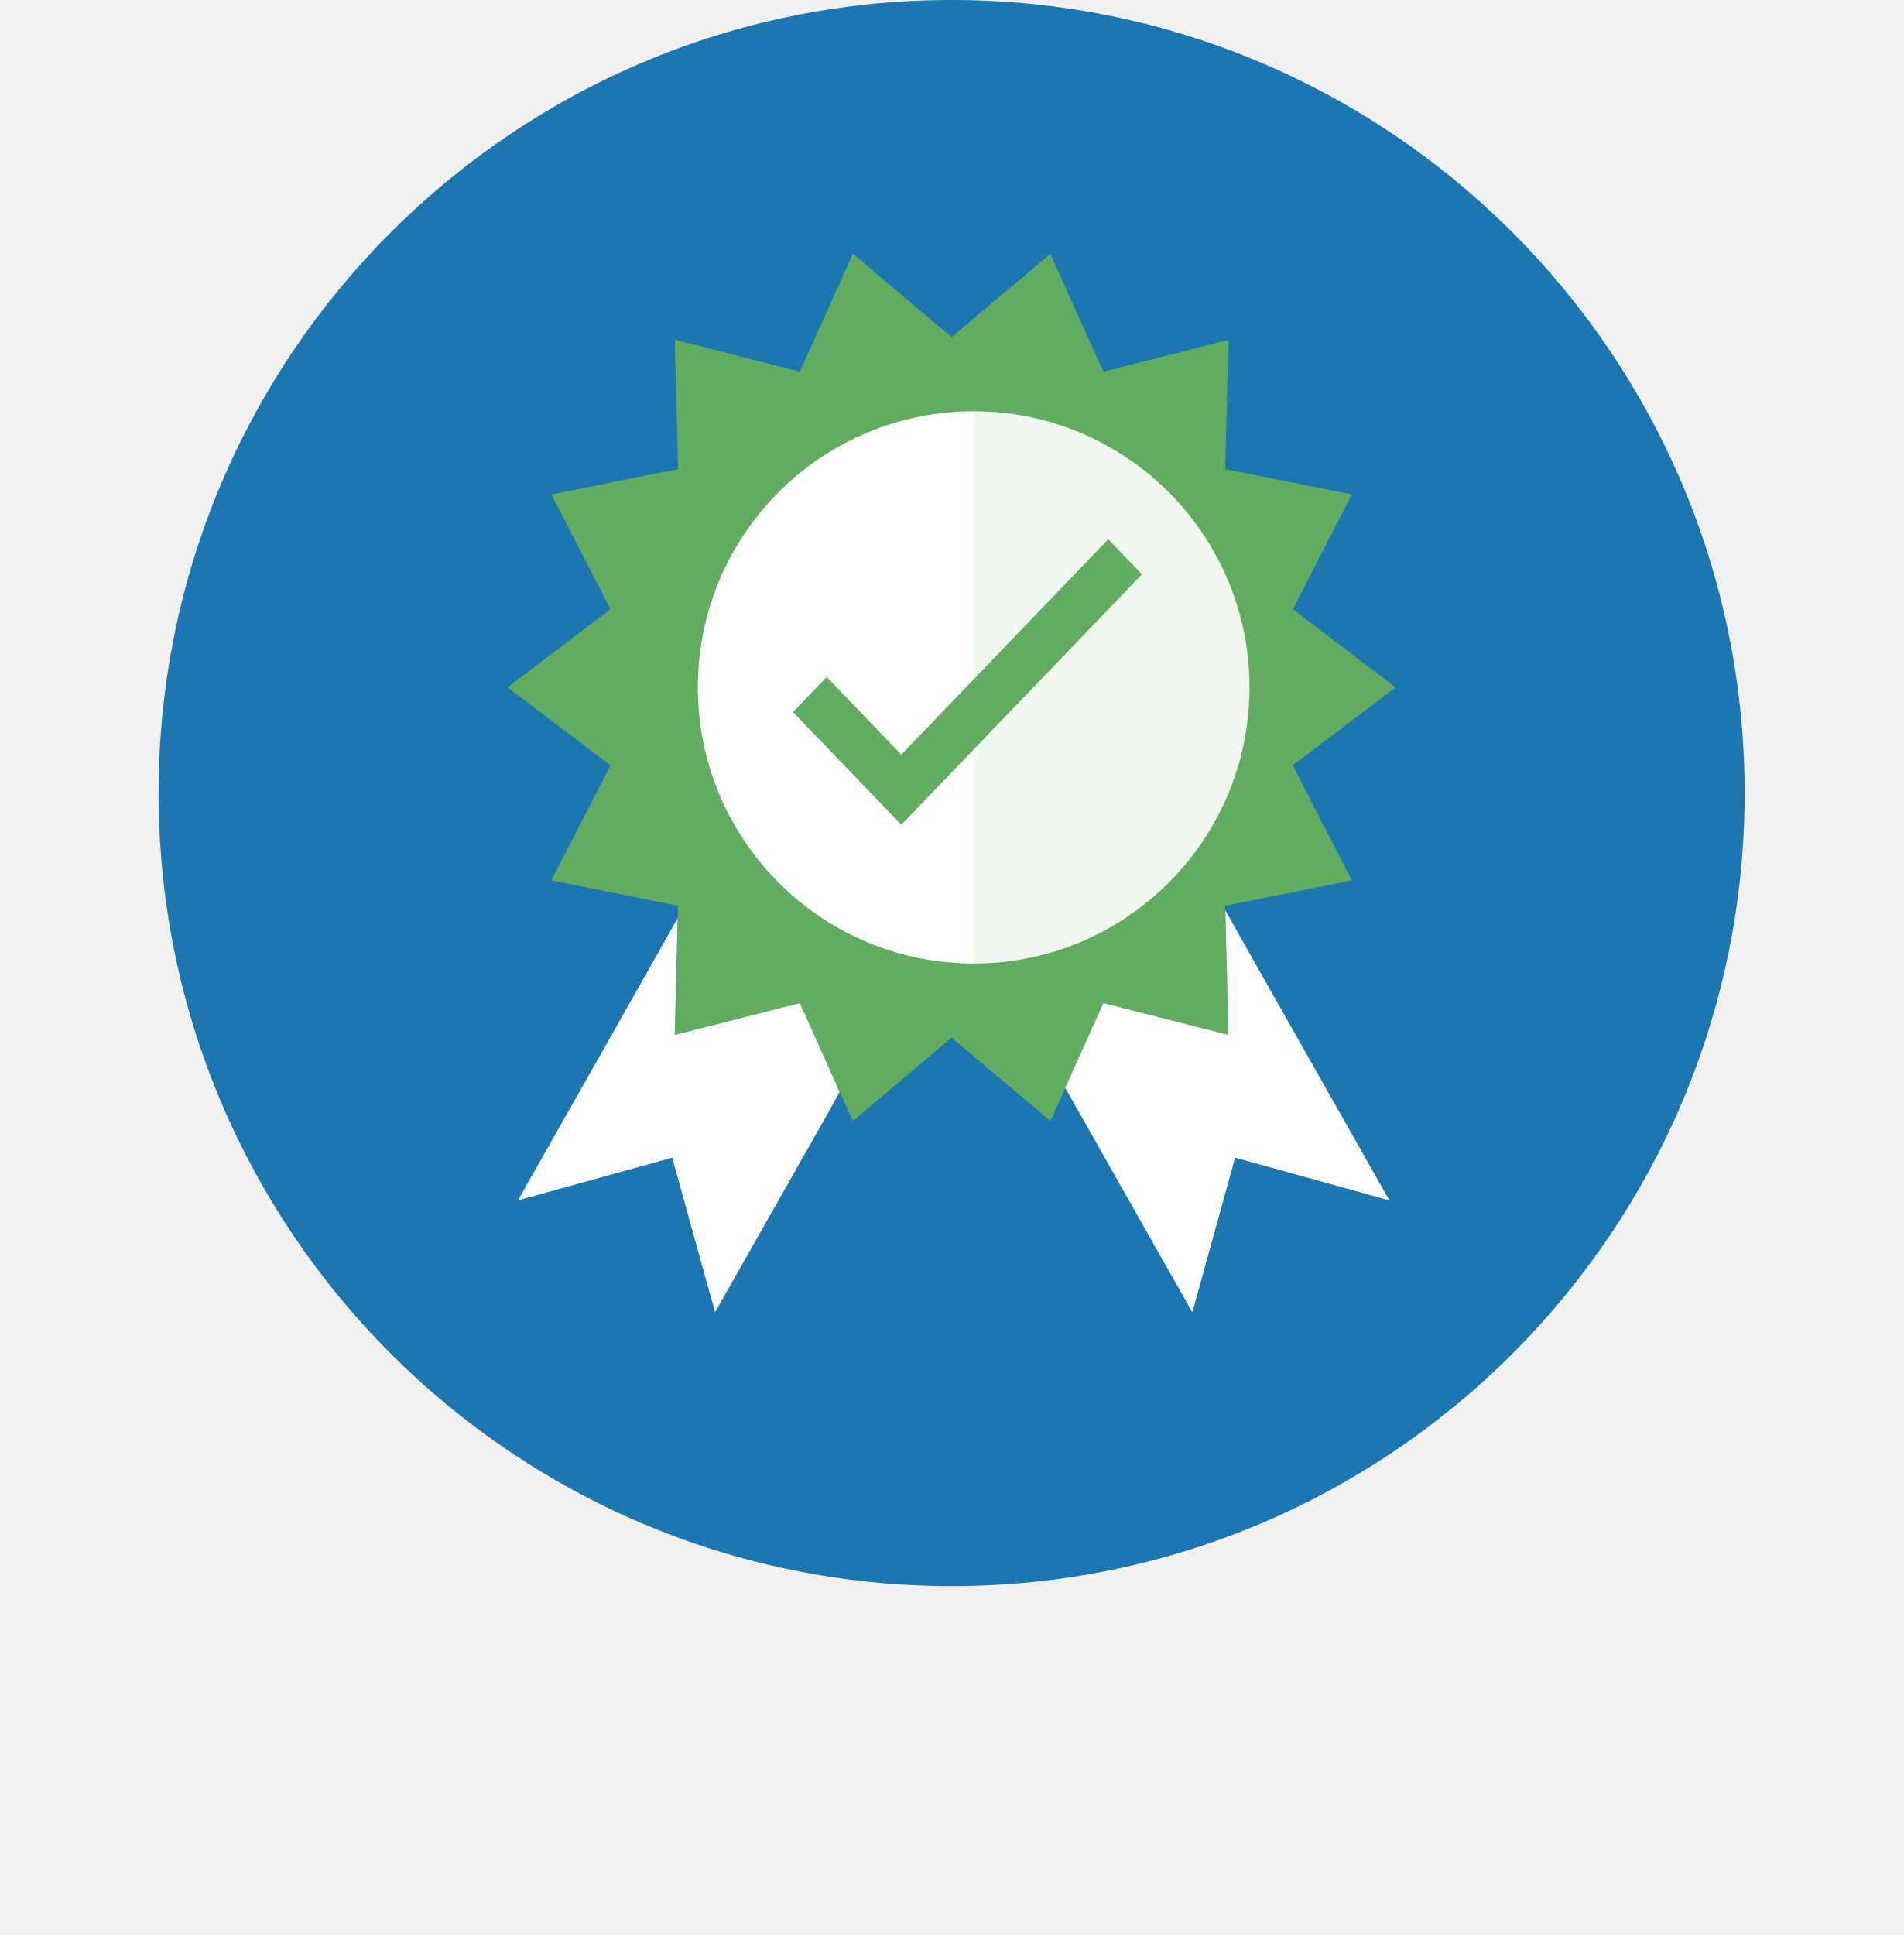
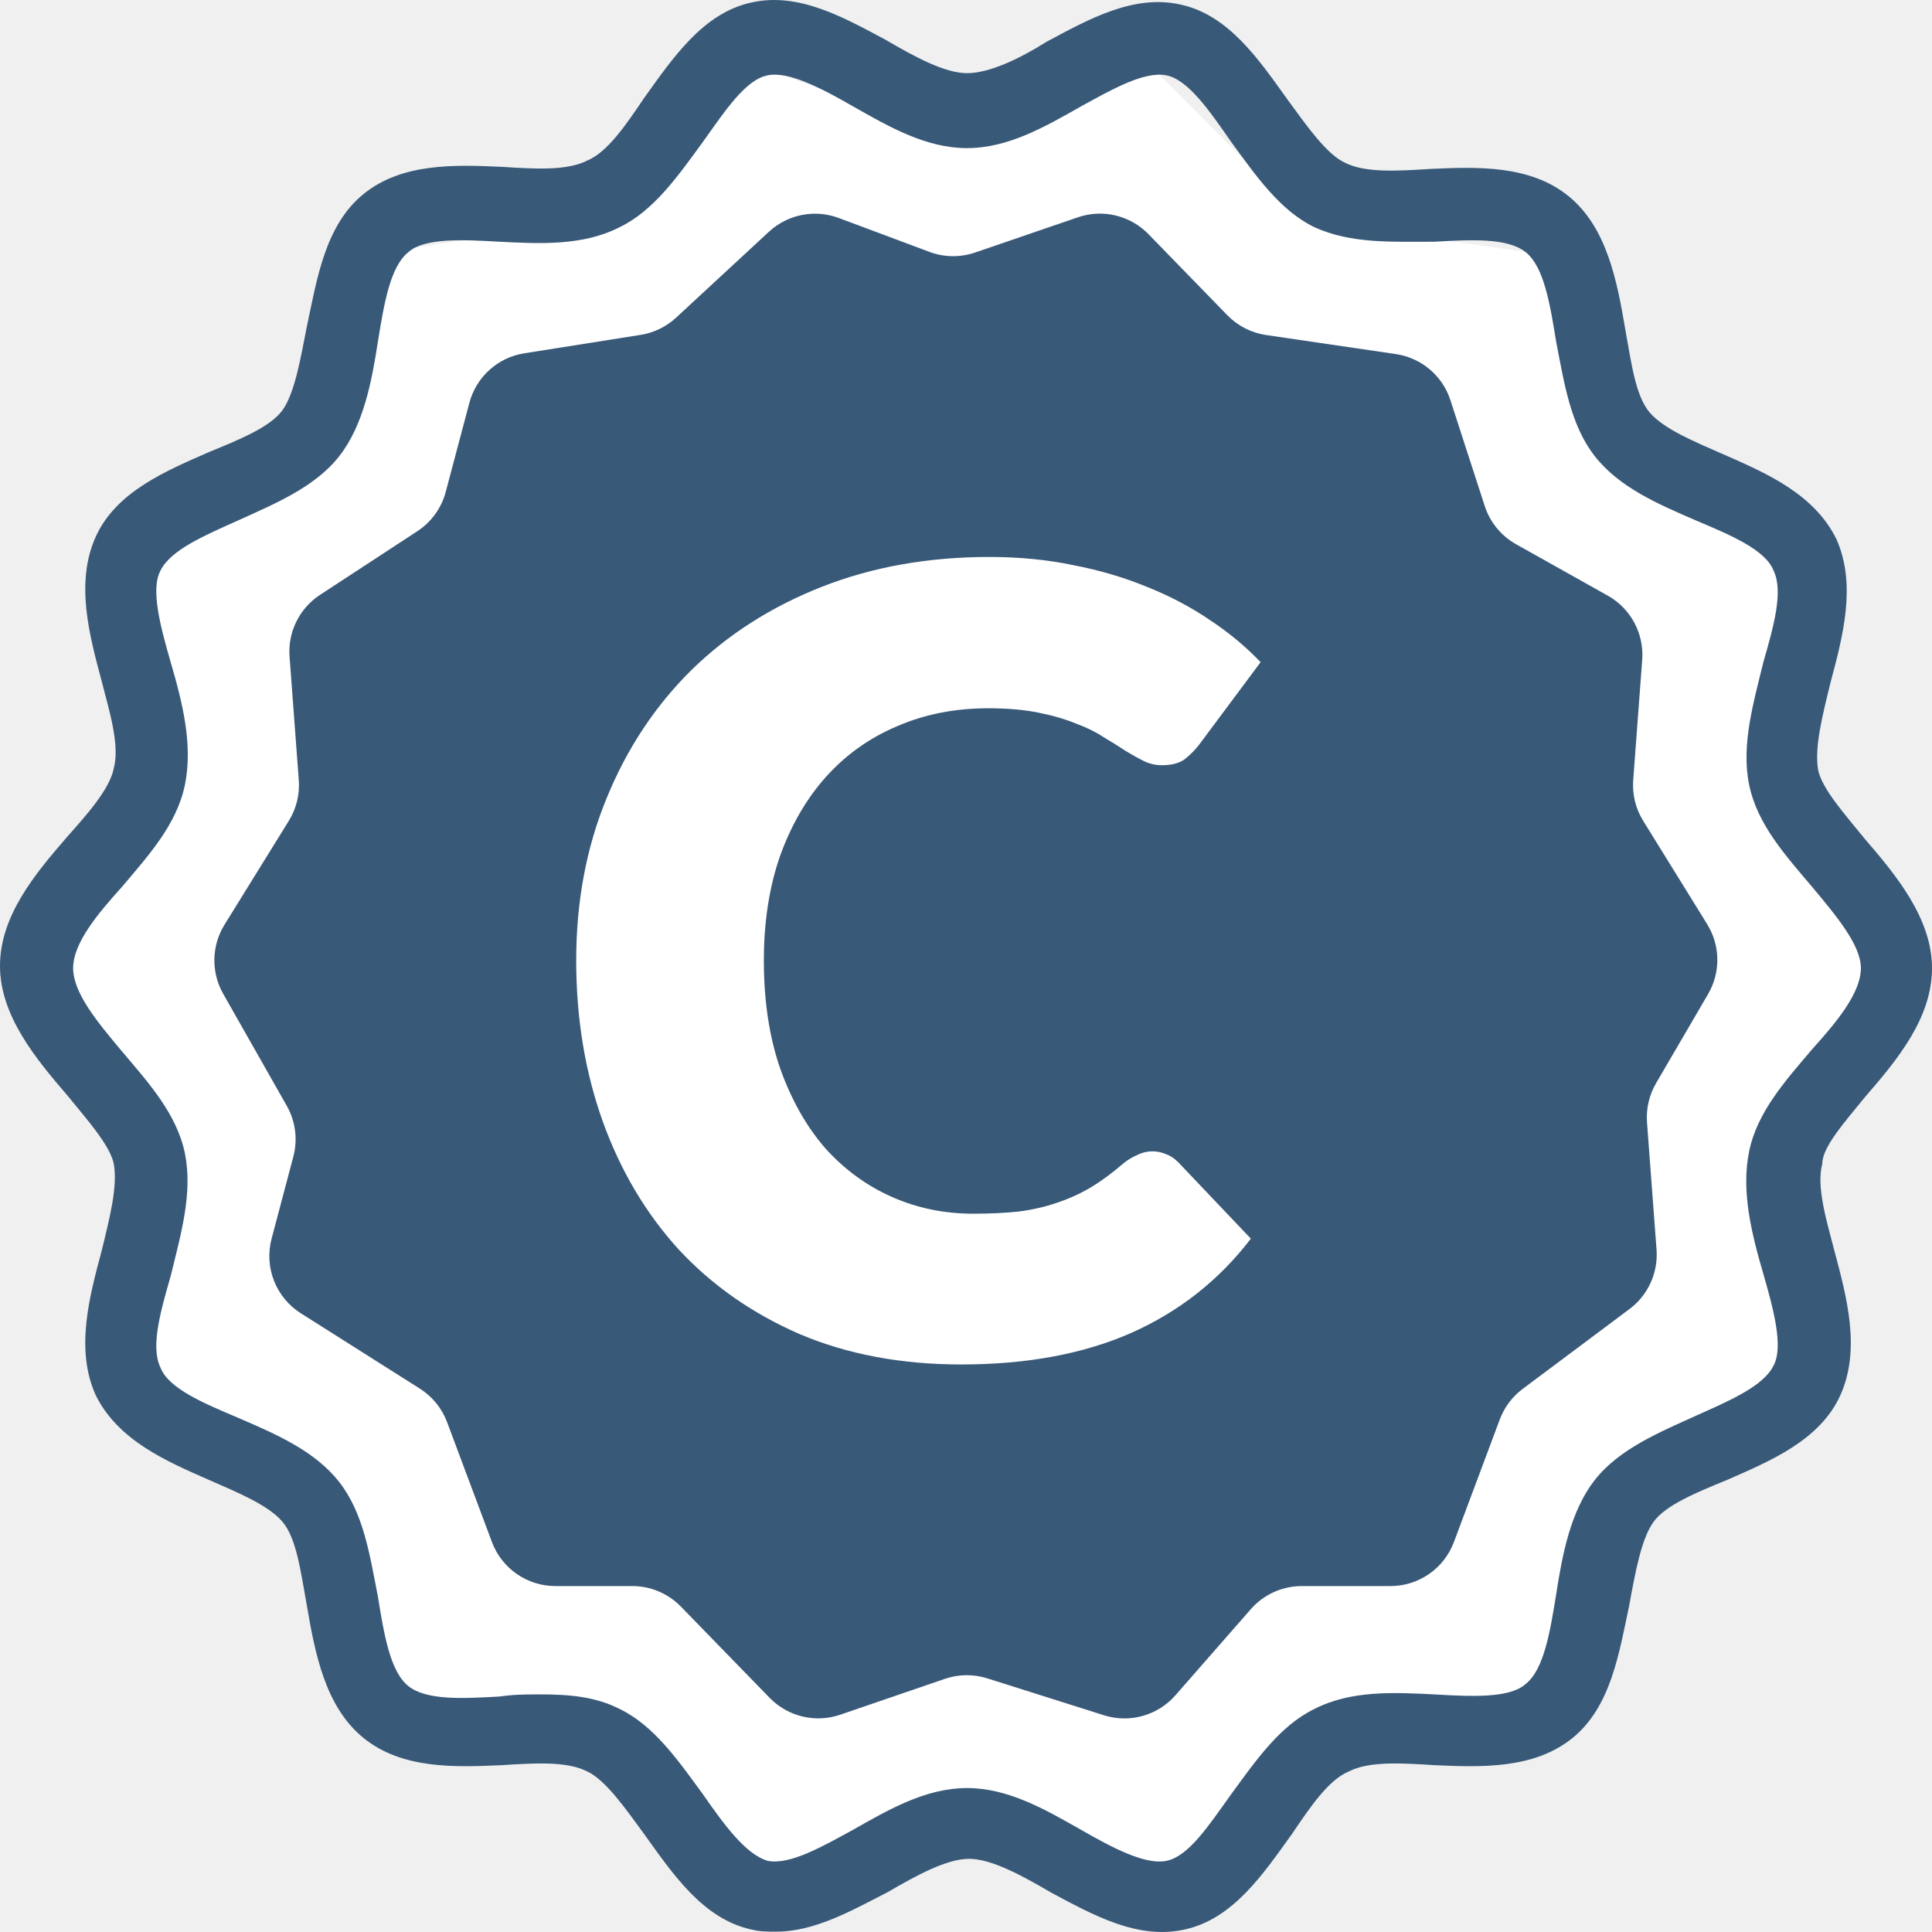
- <svg xmlns="http://www.w3.org/2000/svg" width="60" height="61" viewBox="0 0 60 61" fill="none">
-   <circle cx="30" cy="25" r="25" fill="#1C76AF" />
-   <path fill-rule="evenodd" clip-rule="evenodd" d="M33.113 8L30 10.628L26.887 8L25.215 11.718L21.272 10.706L21.378 14.786L17.382 15.587L19.245 19.206L16 21.67L19.245 24.127L17.382 27.753L21.378 28.554L21.272 32.627L25.215 31.622L26.887 35.34L30 32.712L33.113 35.34L34.785 31.622L38.728 32.627L38.623 28.554L42.618 27.753L40.755 24.127L44 21.67V21.67L40.755 19.206L42.618 15.587L38.623 14.786L38.728 10.713L34.785 11.718L33.113 8Z" fill="#62AC62" />
-   <path fill-rule="evenodd" clip-rule="evenodd" d="M20.587 30.321L16.328 37.842L21.192 36.496L22.542 41.37L26.023 35.228L26.471 34.426L25.214 31.622L21.271 32.627L21.363 28.941L20.587 30.321Z" fill="white" />
-   <path fill-rule="evenodd" clip-rule="evenodd" d="M38.727 32.626L34.785 31.621L33.58 34.295L34.034 35.096L37.589 41.37L38.938 36.495L43.802 37.842L39.405 30.078L38.629 28.698L38.727 32.626Z" fill="white" />
-   <path fill-rule="evenodd" clip-rule="evenodd" d="M30.695 12.966C35.497 12.966 39.39 16.863 39.39 21.67C39.39 26.477 35.497 30.374 30.695 30.374C25.893 30.374 22 26.477 22 21.67C22 16.863 25.893 12.966 30.695 12.966Z" fill="white" />
-   <path d="M39.39 21.67C39.39 16.863 35.497 12.966 30.695 12.966V30.374C35.497 30.374 39.39 26.477 39.39 21.67Z" fill="#62AC62" fill-opacity="0.1" />
-   <path fill-rule="evenodd" clip-rule="evenodd" d="M26.062 21.342L25 22.447L28.414 26L36 18.105L34.938 17L28.414 23.79L26.062 21.342Z" fill="#62AC62" />
+ <svg xmlns="http://www.w3.org/2000/svg" width="57" height="57" viewBox="0 0 57 57" fill="none">
+   <path d="M9.5 13L4 16.5L4.5 23L1 28.5L4.5 34.5L3 40L9.5 44L12 50.5H17.5L22.5 55.5L28.5 53.5L35 55.5L39.5 50.5H45.5L48 44L53.5 40L53 33.5L56 28.5L52.5 23L53 16.5L47.5 13.5L45.5 7.5L38.5 6.5L34 2L28 4L22.5 2L17.5 6.5L11 7.5L9.5 13Z" fill="white" />
+   <path d="M12.313 15.672L9.442 17.55C8.833 17.949 8.488 18.647 8.543 19.373L8.815 23.015C8.847 23.436 8.744 23.857 8.521 24.217L6.624 27.281C6.239 27.903 6.224 28.685 6.585 29.321L8.461 32.626C8.719 33.081 8.788 33.62 8.654 34.126L8.013 36.544C7.789 37.388 8.138 38.28 8.877 38.747L12.386 40.968C12.755 41.201 13.037 41.548 13.19 41.957L14.514 45.495C14.806 46.277 15.553 46.794 16.387 46.794H18.655C19.195 46.794 19.712 47.013 20.089 47.4L22.707 50.092C23.247 50.646 24.058 50.84 24.79 50.589L27.877 49.531C28.282 49.393 28.72 49.387 29.128 49.517L32.572 50.606C33.329 50.845 34.156 50.614 34.679 50.016L36.902 47.477C37.282 47.043 37.831 46.794 38.407 46.794H41.022C41.856 46.794 42.603 46.277 42.895 45.495L44.249 41.877C44.383 41.518 44.618 41.205 44.925 40.976L48.076 38.62C48.623 38.21 48.924 37.55 48.873 36.868L48.592 33.115C48.562 32.712 48.655 32.308 48.859 31.958L50.394 29.328C50.767 28.689 50.757 27.896 50.367 27.267L48.479 24.217C48.256 23.857 48.153 23.436 48.185 23.015L48.45 19.467C48.508 18.692 48.112 17.953 47.434 17.573L44.728 16.056C44.289 15.81 43.959 15.407 43.804 14.928L42.792 11.808C42.558 11.084 41.933 10.556 41.18 10.446L37.352 9.884C36.917 9.82 36.516 9.614 36.209 9.299L33.883 6.908C33.344 6.354 32.533 6.16 31.801 6.411L28.769 7.45C28.33 7.6 27.854 7.594 27.42 7.431L24.745 6.431C24.037 6.167 23.241 6.324 22.686 6.837L19.946 9.373C19.655 9.641 19.291 9.818 18.9 9.88L15.469 10.423C14.686 10.546 14.051 11.12 13.848 11.885L13.151 14.511C13.025 14.988 12.726 15.402 12.313 15.672Z" fill="#395979" />
+   <path d="M55.022 32.368C55.981 31.263 57 30.035 57 28.561C57 27.088 55.921 25.798 55.022 24.755C54.423 24.018 53.763 23.281 53.643 22.728C53.524 22.053 53.763 21.132 54.003 20.15C54.362 18.799 54.782 17.264 54.183 15.913C53.524 14.562 52.085 13.948 50.826 13.396C49.987 13.027 49.088 12.659 48.669 12.168C48.249 11.676 48.129 10.694 47.95 9.712C47.71 8.299 47.41 6.703 46.271 5.782C45.132 4.861 43.574 4.922 42.196 4.984C41.237 5.045 40.278 5.106 39.678 4.799C39.139 4.554 38.539 3.694 38 2.957C37.161 1.791 36.262 0.44 34.823 0.133C33.444 -0.174 32.126 0.563 30.867 1.238C30.088 1.73 29.189 2.159 28.53 2.159C27.871 2.159 26.972 1.668 26.133 1.177C24.874 0.502 23.555 -0.235 22.177 0.072C20.738 0.379 19.839 1.729 19 2.896C18.461 3.694 17.921 4.492 17.322 4.738C16.722 5.045 15.763 4.984 14.805 4.922C13.426 4.861 11.868 4.8 10.729 5.721C9.59 6.642 9.35 8.238 9.05 9.65C8.87 10.571 8.691 11.615 8.331 12.106C7.972 12.598 7.073 12.966 6.174 13.334C4.915 13.887 3.417 14.501 2.817 15.852C2.218 17.202 2.637 18.737 2.997 20.088C3.237 21.009 3.537 21.992 3.357 22.667C3.237 23.281 2.577 24.018 1.978 24.693C1.019 25.799 0 27.027 0 28.5C0 29.974 1.079 31.263 1.978 32.307C2.577 33.043 3.237 33.78 3.357 34.333C3.476 35.008 3.237 35.929 2.997 36.912C2.637 38.262 2.218 39.797 2.817 41.148C3.476 42.499 4.915 43.113 6.174 43.666C7.013 44.034 7.912 44.402 8.331 44.894C8.751 45.385 8.871 46.367 9.05 47.35C9.29 48.762 9.59 50.358 10.729 51.279C11.868 52.2 13.426 52.139 14.805 52.078C15.763 52.016 16.722 51.955 17.322 52.262C17.861 52.508 18.461 53.367 19 54.104C19.839 55.271 20.738 56.621 22.177 56.928C22.417 56.99 22.656 56.99 22.896 56.99C24.035 56.99 25.113 56.376 26.192 55.823C27.032 55.332 27.931 54.841 28.59 54.841C29.249 54.841 30.148 55.332 30.987 55.823C32.246 56.498 33.565 57.235 34.943 56.928C36.382 56.621 37.281 55.271 38.12 54.104C38.659 53.306 39.199 52.508 39.798 52.262C40.398 51.955 41.356 52.016 42.316 52.078C43.694 52.139 45.252 52.2 46.391 51.279C47.53 50.358 47.77 48.762 48.07 47.35C48.249 46.367 48.429 45.385 48.789 44.894C49.148 44.402 50.047 44.034 50.946 43.666C52.205 43.113 53.703 42.499 54.303 41.148C54.902 39.798 54.483 38.263 54.123 36.912C53.883 35.991 53.583 35.008 53.763 34.333C53.763 33.842 54.423 33.105 55.022 32.368L55.022 32.368ZM53.464 30.956C52.684 31.877 51.846 32.798 51.606 33.965C51.366 35.131 51.666 36.359 52.025 37.587C52.325 38.631 52.624 39.736 52.325 40.289C52.025 40.903 51.006 41.333 50.047 41.763C48.968 42.254 47.77 42.745 47.05 43.666C46.331 44.587 46.091 45.876 45.911 47.043C45.732 48.148 45.552 49.253 45.012 49.683C44.533 50.113 43.394 50.052 42.315 49.99C41.117 49.929 39.858 49.867 38.779 50.42C37.76 50.911 37.041 51.955 36.322 52.937C35.662 53.858 35.063 54.779 34.404 54.902C33.804 55.025 32.846 54.534 31.887 53.981C30.808 53.367 29.729 52.753 28.53 52.753C27.331 52.753 26.252 53.367 25.174 53.981C24.275 54.472 23.316 55.025 22.657 54.902C21.997 54.718 21.338 53.797 20.739 52.937C20.02 51.955 19.3 50.911 18.281 50.42C17.562 50.052 16.783 49.99 15.944 49.99C15.524 49.99 15.164 49.99 14.745 50.052C13.666 50.113 12.587 50.174 12.048 49.745C11.508 49.315 11.329 48.21 11.149 47.104C10.909 45.876 10.729 44.648 10.01 43.727C9.291 42.806 8.152 42.315 7.013 41.824C5.994 41.394 4.975 40.964 4.735 40.35C4.436 39.736 4.735 38.693 5.035 37.649C5.335 36.421 5.694 35.193 5.455 34.026C5.215 32.859 4.376 31.938 3.597 31.017C2.877 30.158 2.158 29.298 2.158 28.561C2.158 27.825 2.877 26.965 3.597 26.167C4.376 25.246 5.215 24.325 5.455 23.158C5.694 21.991 5.395 20.763 5.035 19.535C4.735 18.492 4.436 17.386 4.735 16.834C5.035 16.22 6.054 15.79 7.013 15.36C8.092 14.869 9.291 14.378 10.01 13.457C10.729 12.536 10.969 11.246 11.149 10.08C11.329 8.974 11.508 7.869 12.048 7.439C12.527 7.01 13.666 7.071 14.745 7.132C15.944 7.194 17.202 7.255 18.281 6.703C19.3 6.211 20.02 5.168 20.739 4.185C21.398 3.264 21.997 2.343 22.657 2.221C23.256 2.098 24.215 2.589 25.174 3.142C26.253 3.756 27.331 4.37 28.53 4.37C29.729 4.37 30.808 3.756 31.887 3.142C32.786 2.65 33.745 2.098 34.404 2.221C35.063 2.343 35.722 3.326 36.322 4.185C37.041 5.168 37.76 6.212 38.779 6.703C39.858 7.194 41.057 7.132 42.315 7.132C43.394 7.071 44.473 7.01 45.012 7.439C45.552 7.869 45.732 8.974 45.911 10.08C46.151 11.308 46.331 12.536 47.05 13.457C47.77 14.378 48.908 14.869 50.047 15.36C51.066 15.79 52.085 16.22 52.325 16.834C52.624 17.448 52.325 18.491 52.025 19.535C51.725 20.763 51.366 21.991 51.606 23.158C51.846 24.325 52.685 25.246 53.464 26.167C54.183 27.026 54.902 27.886 54.902 28.561C54.902 29.298 54.183 30.158 53.464 30.956Z" fill="#395979" />
+   <path d="M34.008 33.968C34.136 33.968 34.264 33.995 34.392 34.048C34.52 34.091 34.643 34.171 34.76 34.288L36.904 36.544C35.965 37.771 34.787 38.699 33.368 39.328C31.96 39.947 30.291 40.256 28.36 40.256C26.589 40.256 25 39.957 23.592 39.36C22.195 38.752 21.005 37.92 20.024 36.864C19.053 35.797 18.307 34.539 17.784 33.088C17.261 31.627 17 30.043 17 28.336C17 26.597 17.299 25.003 17.896 23.552C18.493 22.091 19.325 20.832 20.392 19.776C21.469 18.72 22.755 17.899 24.248 17.312C25.741 16.725 27.389 16.432 29.192 16.432C30.067 16.432 30.888 16.512 31.656 16.672C32.435 16.821 33.16 17.035 33.832 17.312C34.504 17.579 35.123 17.904 35.688 18.288C36.253 18.661 36.755 19.077 37.192 19.536L35.368 21.984C35.251 22.133 35.112 22.272 34.952 22.4C34.792 22.517 34.568 22.576 34.28 22.576C34.088 22.576 33.907 22.533 33.736 22.448C33.565 22.363 33.384 22.261 33.192 22.144C33 22.016 32.787 21.883 32.552 21.744C32.328 21.595 32.056 21.461 31.736 21.344C31.427 21.216 31.059 21.109 30.632 21.024C30.216 20.939 29.725 20.896 29.16 20.896C28.179 20.896 27.283 21.072 26.472 21.424C25.661 21.765 24.963 22.261 24.376 22.912C23.8 23.552 23.347 24.331 23.016 25.248C22.696 26.165 22.536 27.195 22.536 28.336C22.536 29.531 22.696 30.592 23.016 31.52C23.347 32.448 23.789 33.232 24.344 33.872C24.909 34.501 25.565 34.981 26.312 35.312C27.059 35.643 27.859 35.808 28.712 35.808C29.203 35.808 29.651 35.787 30.056 35.744C30.461 35.691 30.835 35.605 31.176 35.488C31.528 35.371 31.859 35.221 32.168 35.04C32.488 34.848 32.808 34.613 33.128 34.336C33.256 34.229 33.395 34.144 33.544 34.08C33.693 34.005 33.848 33.968 34.008 33.968Z" fill="white" />
</svg>
